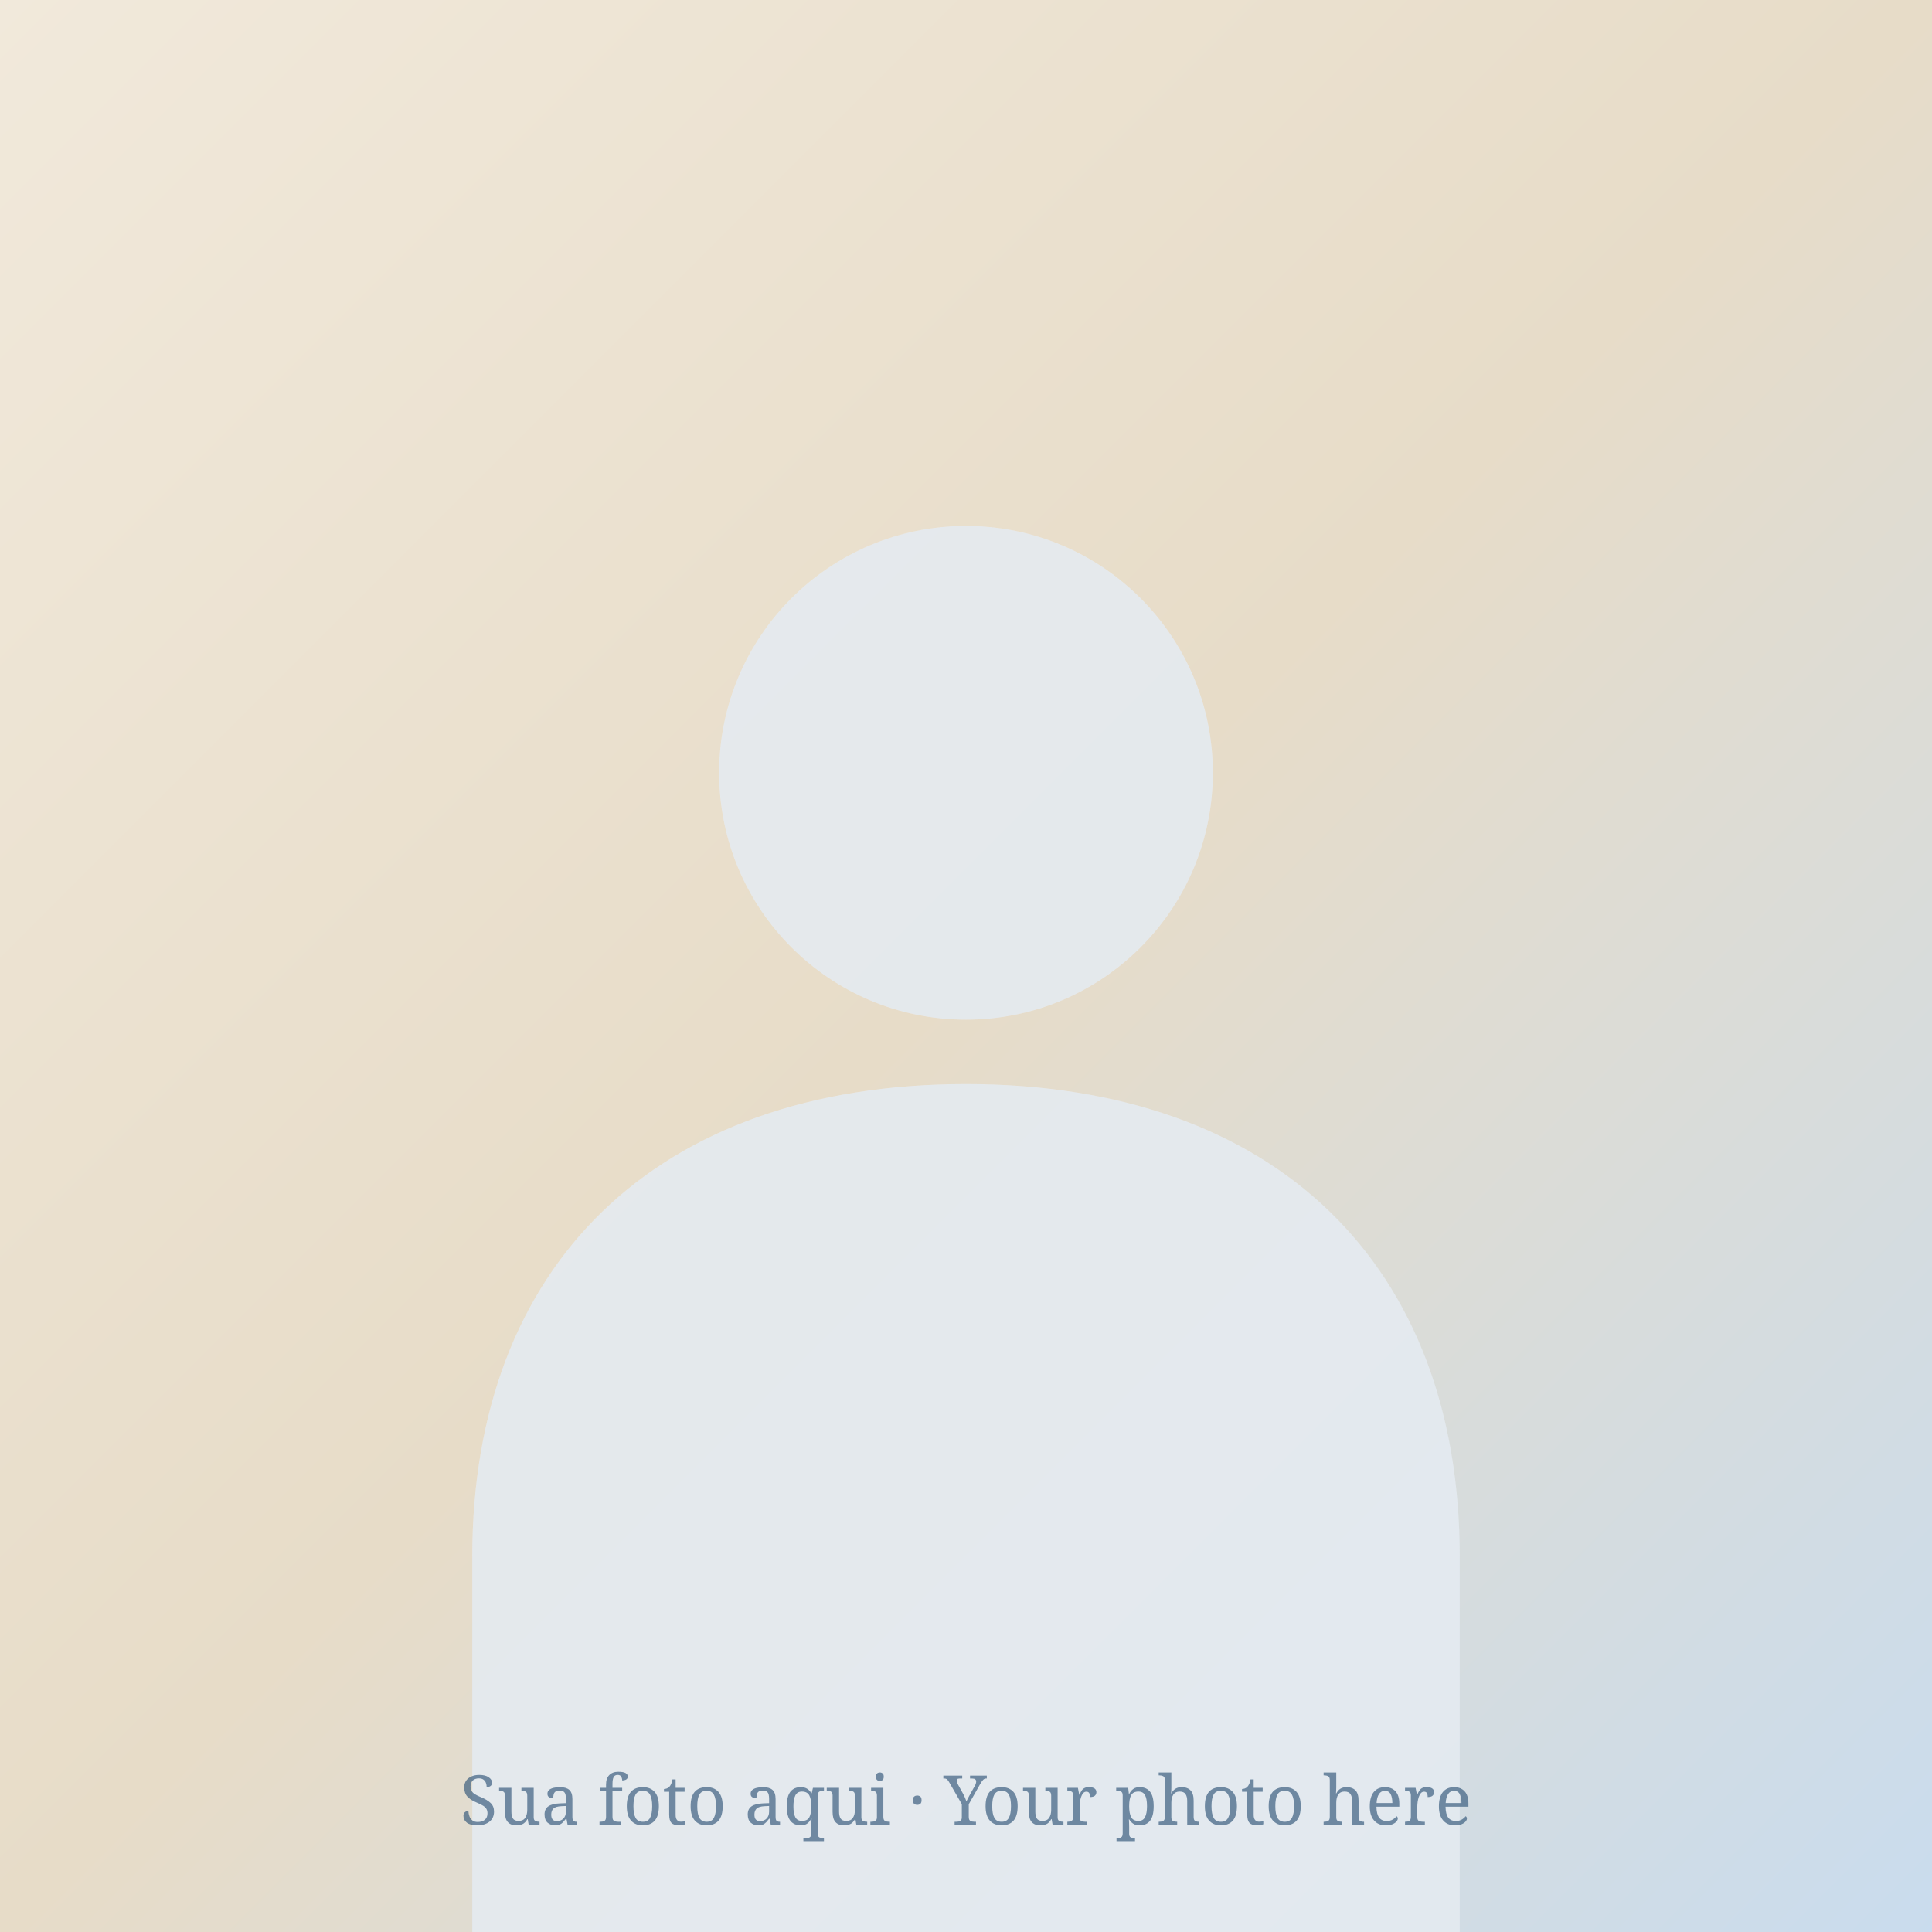
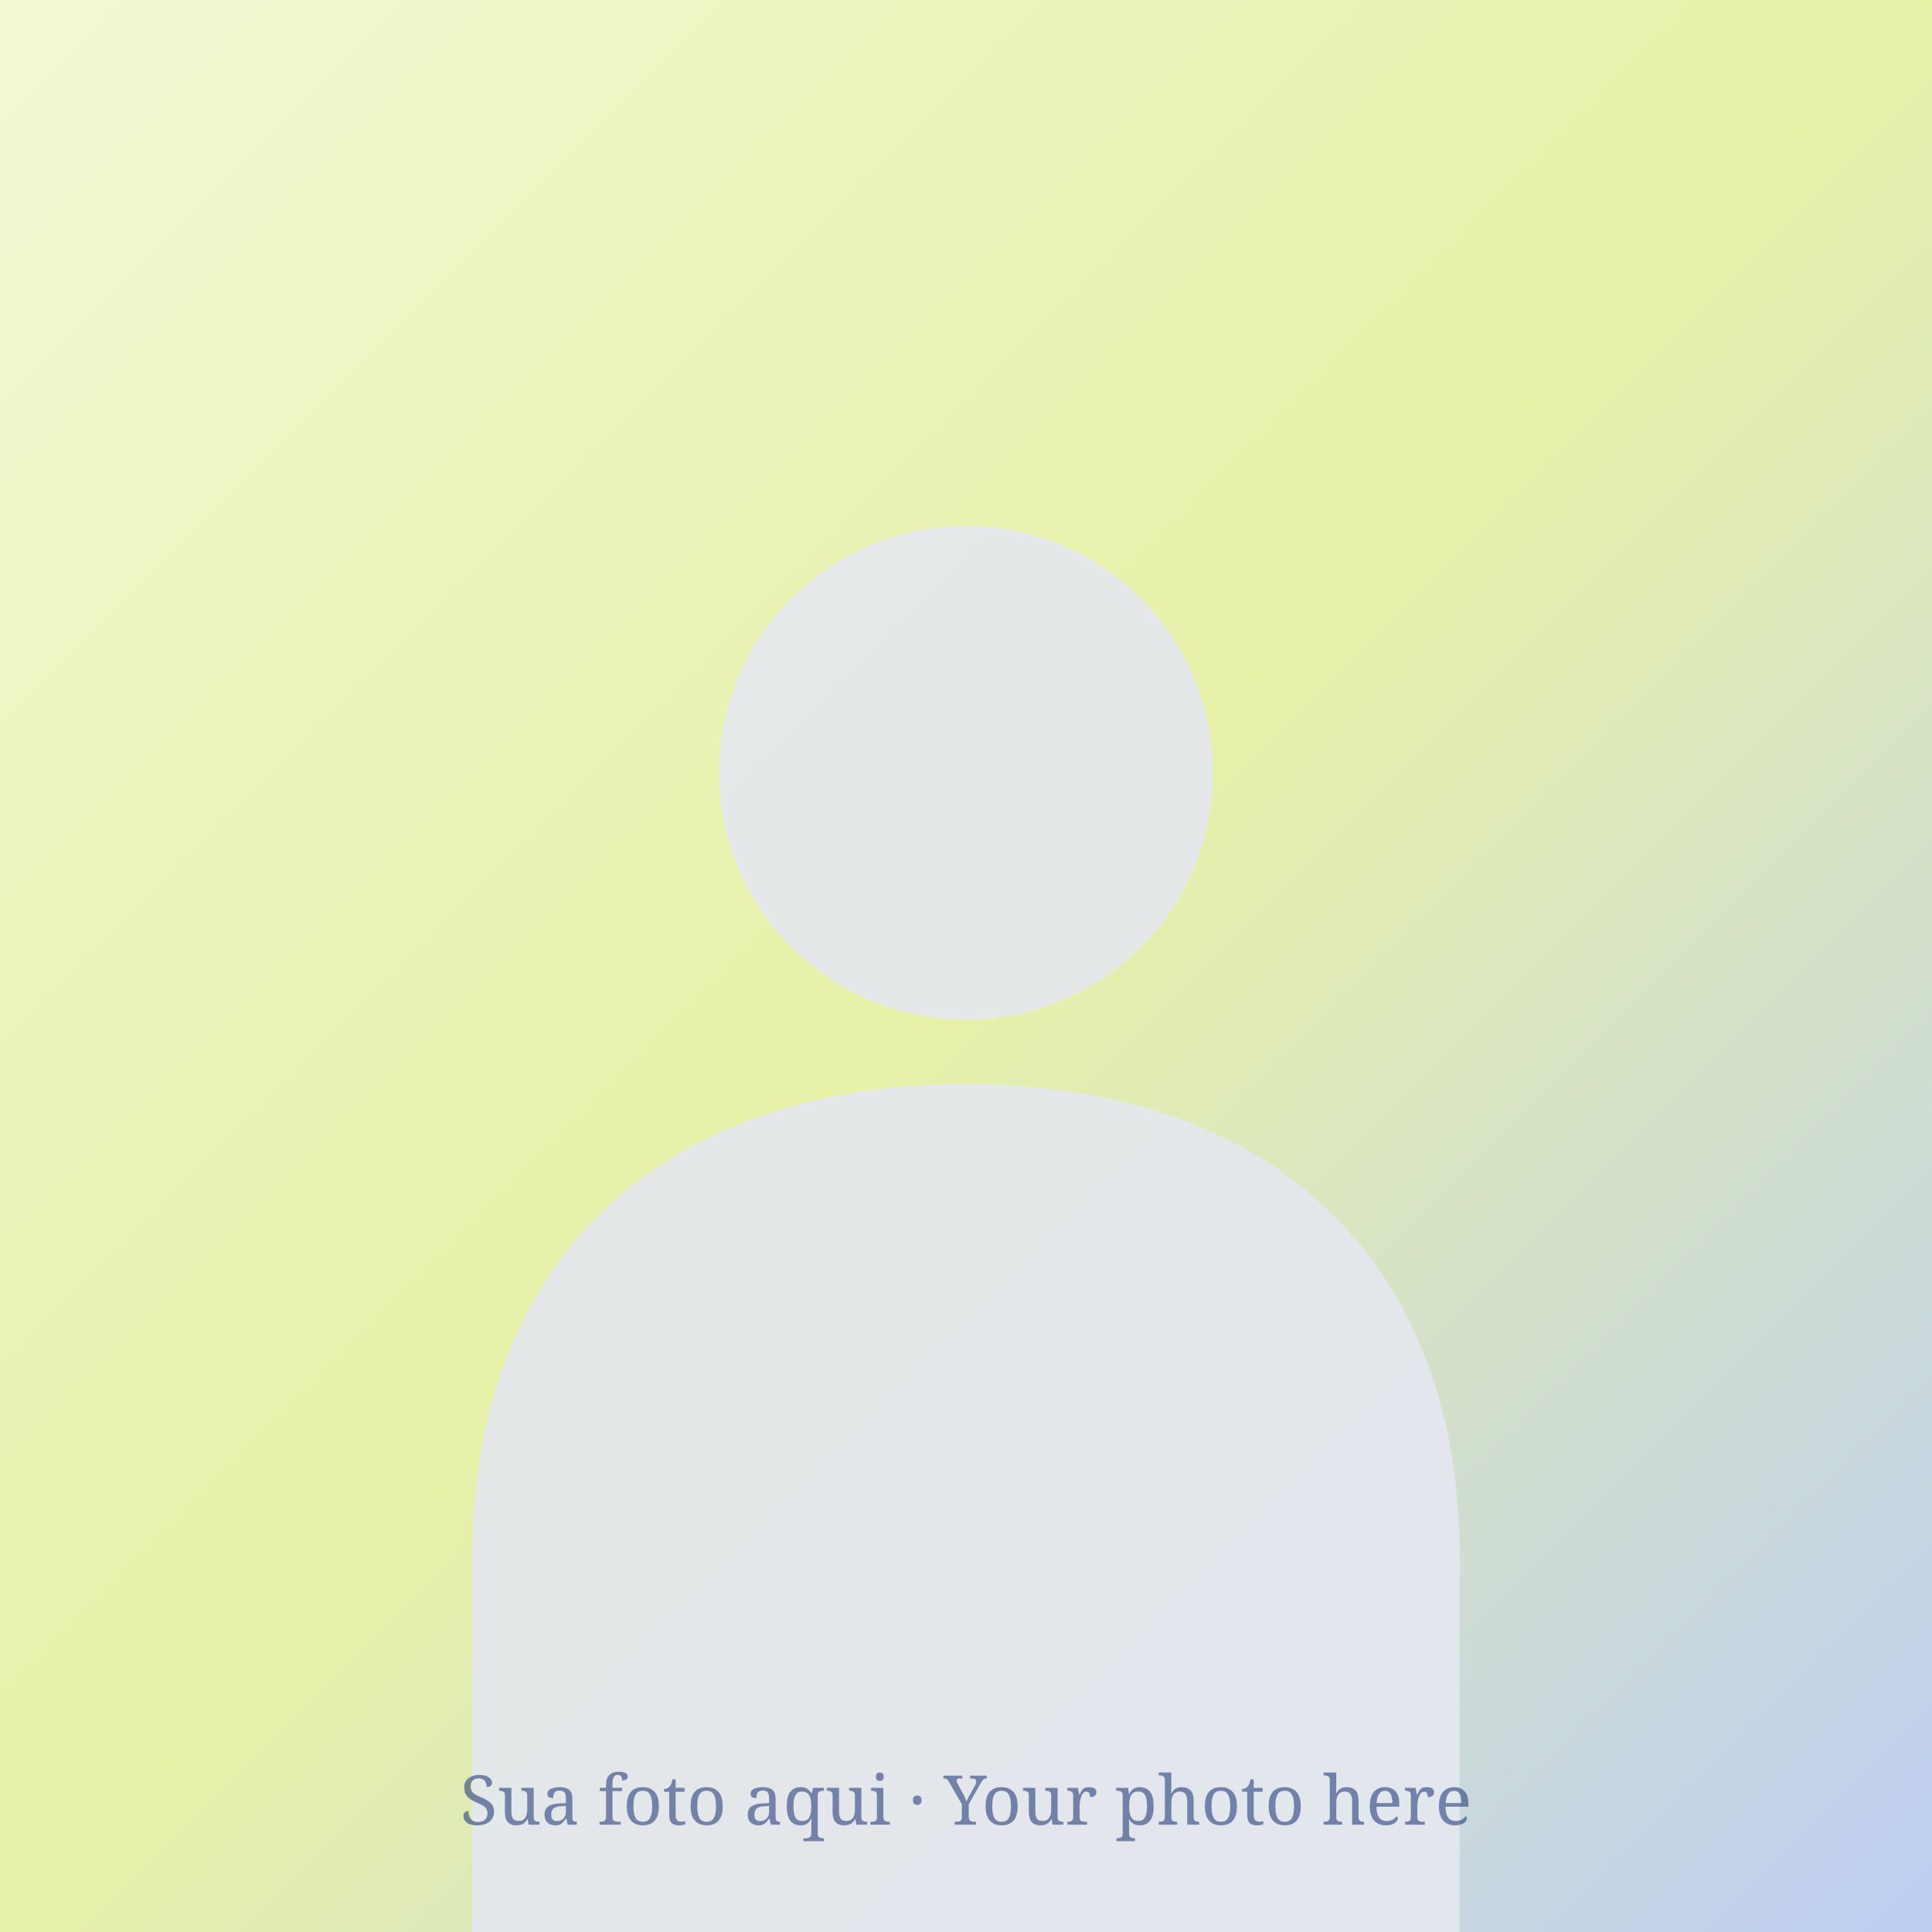
<svg xmlns="http://www.w3.org/2000/svg" width="900" height="900" viewBox="0 0 900 900">
  <defs>
    <linearGradient id="bg" x1="0" y1="0" x2="1" y2="1">
-       <stop offset="0%" stop-color="#f1e9db" />
-       <stop offset="50%" stop-color="#e7dcc8" />
-       <stop offset="100%" stop-color="#c9dcee" />
+       <stop offset="0%" stop-color="#f3f8d4" />
+       <stop offset="50%" stop-color="#e7f1a8" />
+       <stop offset="100%" stop-color="#bccdf3" />
    </linearGradient>
  </defs>
  <rect width="900" height="900" fill="url(#bg)" />
-   <circle cx="450" cy="360" r="115" fill="#ffffff" opacity="0.85" />
-   <path d="M450 505c-145 0-230 85-230 220v175h460V725c0-135-85-220-230-220z" fill="#ffffff" opacity="0.85" />
-   <circle cx="450" cy="360" r="115" fill="#3d6a99" opacity="0.12" />
-   <path d="M450 505c-145 0-230 85-230 220v175h460V725c0-135-85-220-230-220z" fill="#3d6a99" opacity="0.12" />
-   <text x="450" y="850" text-anchor="middle" font-family="Georgia, serif" font-size="32" fill="#2f5478" opacity="0.65">Sua foto aqui · Your photo here</text>
+   <circle cx="450" cy="360" r="115" fill="#ffffff" opacity="0.88" />
+   <path d="M450 505c-145 0-230 85-230 220v175h460V725c0-135-85-220-230-220z" fill="#ffffff" opacity="0.88" />
+   <circle cx="450" cy="360" r="115" fill="#364c84" opacity="0.12" />
+   <path d="M450 505c-145 0-230 85-230 220v175h460V725c0-135-85-220-230-220z" fill="#364c84" opacity="0.12" />
+   <text x="450" y="850" text-anchor="middle" font-family="Georgia, serif" font-size="32" fill="#364c84" opacity="0.65">Sua foto aqui · Your photo here</text>
</svg>
